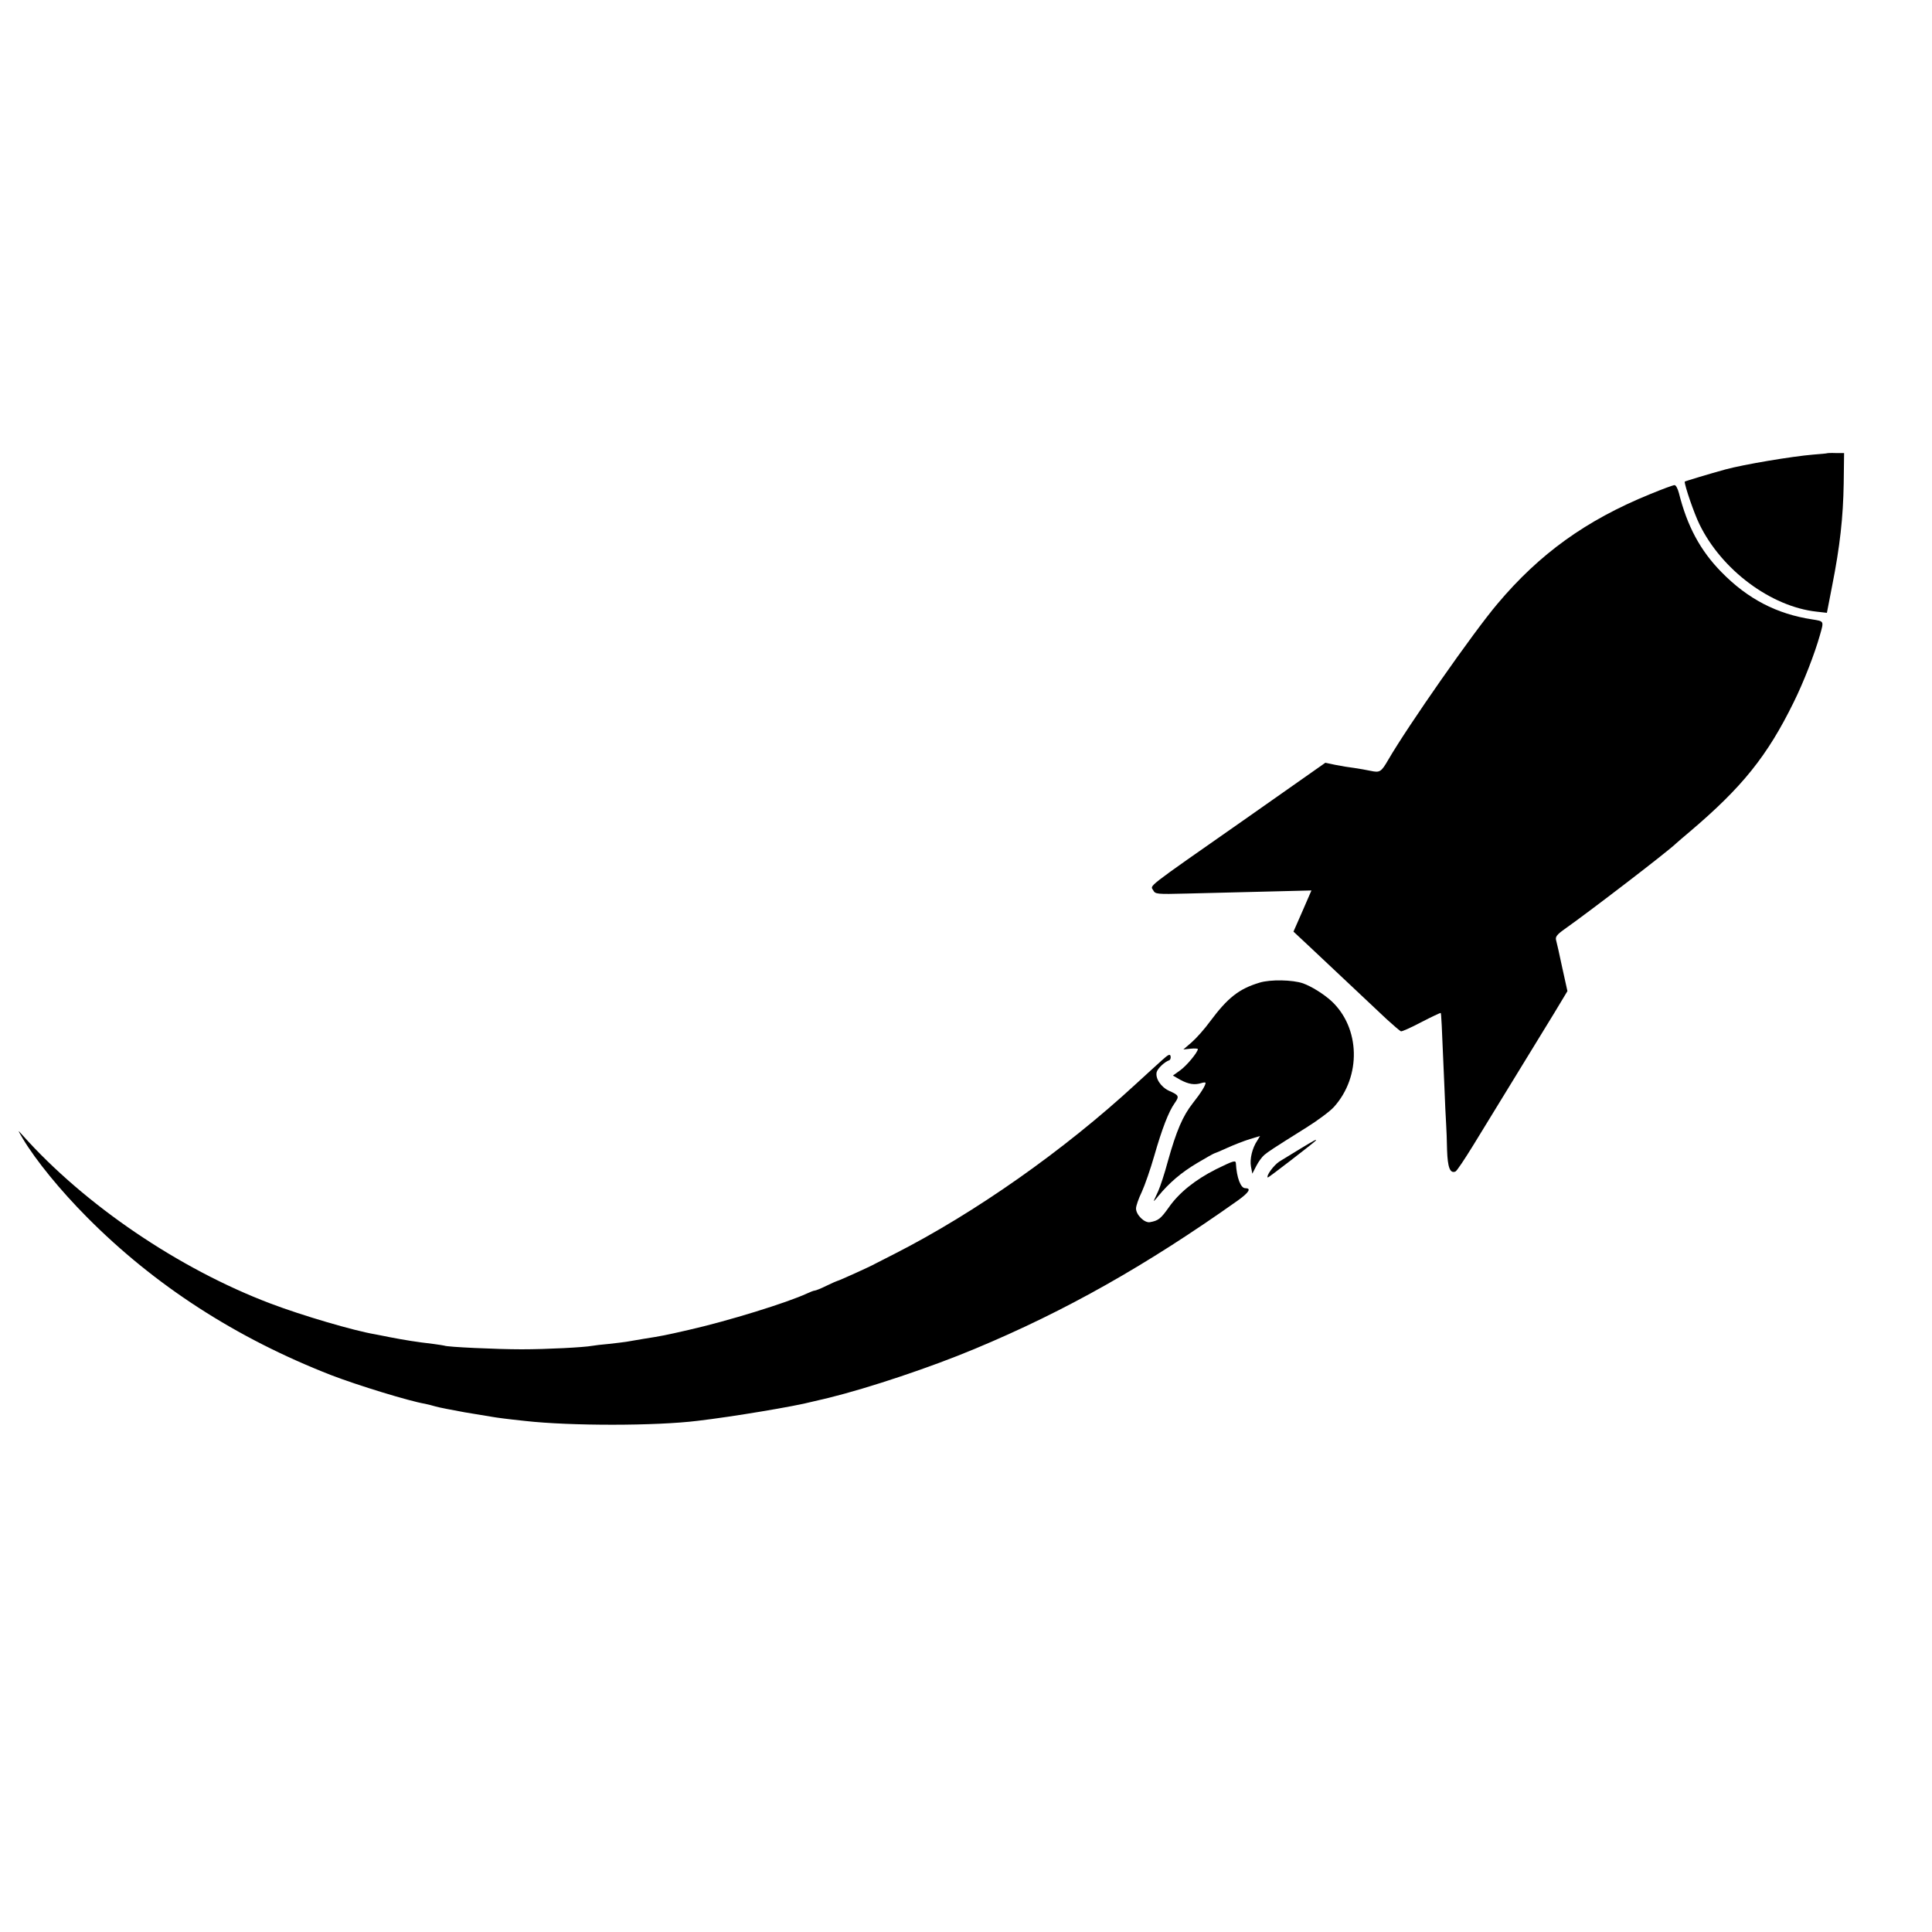
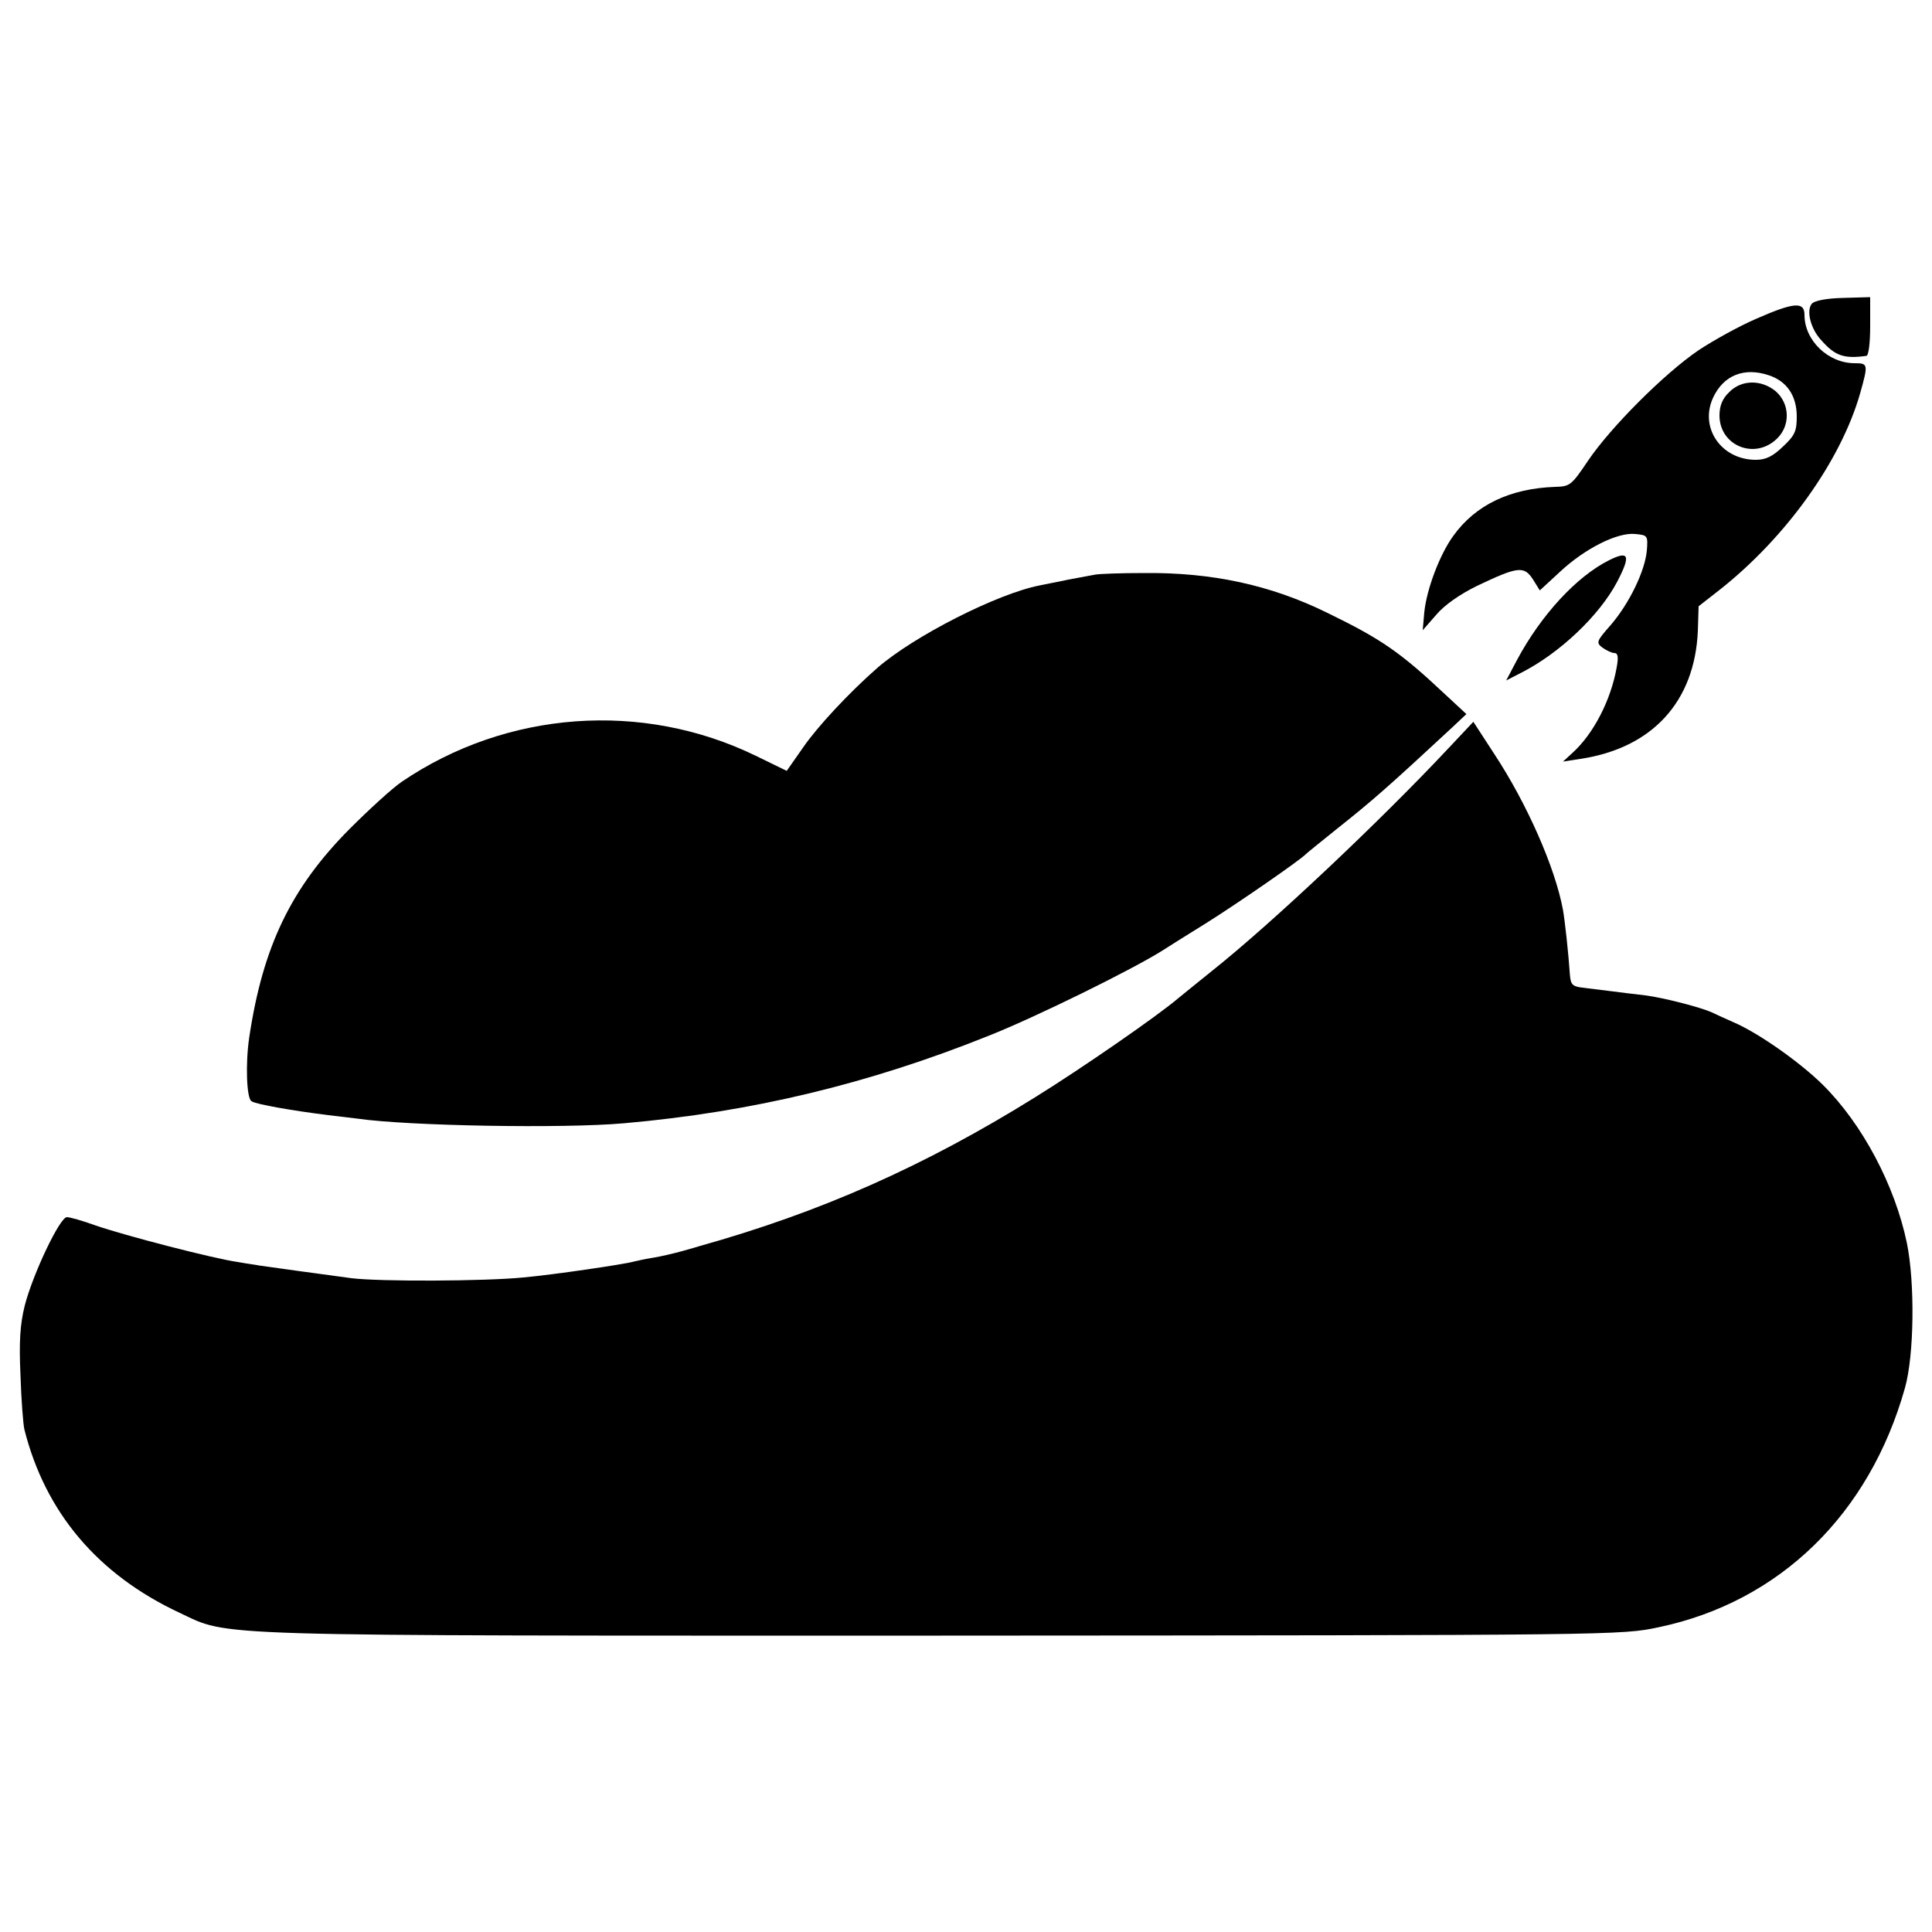
- <svg xmlns="http://www.w3.org/2000/svg" version="1.0" width="1000pt" height="1000pt" viewBox="0 0 1000 1000" preserveAspectRatio="xMidYMid meet">
-   <g transform="translate(0,1000) scale(0.1,-0.1)" fill="#000000" stroke="none">
-     <path d="M9457 7654 c-1 -1 -33 -4 -72 -7 -109 -9 -360 -51 -455 -77 -77 -21 -210 -61 -210 -63 0 -23 49 -165 76 -220 115 -237 370 -427 607 -453 l53 -6 27 139 c41 207 57 356 60 531 l2 157 -43 0 c-24 1 -44 0 -45 -1z" />
-     <path d="M8540 7442 c-331 -135 -571 -308 -789 -567 -124 -146 -464 -633 -565 -807 -37 -64 -44 -68 -91 -58 -22 5 -60 11 -85 15 -25 3 -69 10 -98 16 l-52 11 -424 -298 c-518 -362 -482 -335 -467 -362 11 -20 16 -21 174 -17 89 2 271 7 404 10 l241 6 -46 -106 -47 -107 76 -71 c87 -82 314 -295 407 -383 35 -32 68 -60 73 -62 5 -2 52 19 105 47 54 28 99 49 101 48 3 -3 5 -45 19 -377 3 -80 7 -167 9 -195 2 -27 4 -90 5 -138 3 -89 15 -122 43 -111 7 2 48 64 93 137 150 245 350 571 419 684 l68 113 -27 122 c-14 68 -29 132 -32 143 -4 16 5 28 43 55 129 91 535 402 579 445 6 5 37 33 70 60 271 230 401 391 538 670 52 105 109 252 136 348 21 74 22 71 -40 81 -184 28 -334 106 -470 245 -109 111 -177 237 -220 409 -6 23 -16 42 -23 41 -7 0 -64 -21 -127 -47z" />
-     <path d="M6520 4914 c-107 -32 -165 -78 -256 -200 -29 -40 -72 -88 -96 -109 l-43 -37 38 4 c20 2 37 1 37 -2 0 -16 -56 -84 -90 -109 l-39 -28 38 -22 c43 -23 74 -28 109 -17 12 4 22 4 22 1 0 -13 -24 -52 -66 -105 -52 -66 -85 -143 -129 -300 -17 -64 -40 -133 -50 -155 -10 -22 -20 -44 -23 -50 -2 -5 9 6 24 25 56 68 119 122 202 171 45 27 85 49 87 49 2 0 33 13 68 29 35 16 87 36 116 45 l53 16 -14 -23 c-27 -40 -40 -97 -33 -135 l7 -37 20 39 c11 22 30 48 42 58 22 18 36 28 218 142 58 36 122 84 142 106 143 158 137 410 -13 549 -41 37 -102 75 -146 91 -54 19 -170 21 -225 4z" />
-     <path d="M6014 4512 c-23 -20 -83 -76 -135 -123 -372 -343 -831 -666 -1249 -879 -47 -24 -92 -47 -100 -51 -22 -13 -190 -89 -196 -89 -2 0 -27 -11 -56 -25 -28 -14 -56 -25 -61 -25 -5 0 -23 -7 -40 -15 -104 -48 -407 -142 -614 -189 -118 -27 -137 -31 -233 -46 -36 -6 -75 -13 -88 -15 -13 -2 -53 -7 -90 -11 -37 -3 -76 -8 -87 -10 -43 -8 -237 -18 -365 -18 -128 0 -389 12 -400 19 -3 1 -29 5 -58 9 -87 10 -148 20 -226 35 -28 6 -62 12 -76 15 -107 18 -374 96 -540 159 -475 180 -962 511 -1284 872 -26 29 -26 29 3 -20 68 -113 193 -266 331 -405 350 -353 772 -626 1265 -818 135 -52 402 -134 485 -148 14 -3 39 -9 55 -14 17 -5 84 -18 150 -30 66 -11 131 -22 145 -24 23 -4 75 -11 170 -21 233 -26 675 -26 892 1 179 21 503 75 593 99 11 2 49 12 85 20 207 51 528 158 757 254 470 196 887 432 1361 768 58 42 70 63 37 63 -23 0 -44 54 -48 128 -1 18 -11 15 -103 -30 -107 -54 -191 -121 -244 -197 -42 -59 -54 -69 -98 -77 -28 -5 -72 38 -72 71 0 13 13 51 30 86 16 35 45 119 64 185 40 140 75 231 106 274 25 36 23 41 -29 64 -43 20 -72 65 -64 97 5 19 42 54 65 61 5 2 9 11 7 21 -3 13 -12 9 -45 -21z" />
-     <path d="M6730 4054 c-41 -25 -90 -55 -108 -66 -28 -18 -70 -74 -60 -83 2 -2 227 171 247 190 12 13 -10 1 -79 -41z" />
+ <svg xmlns="http://www.w3.org/2000/svg" version="1.0" width="500pt" height="500pt" viewBox="0 0 500 500" preserveAspectRatio="xMidYMid meet">
+   <g transform="translate(0,500) scale(0.1,-0.1)" fill="#000000" stroke="none">
+     <path d="M4689 4214 c-15 -18 -3 -65 24 -94 36 -41 59 -49 117 -41 6 0 10 34 10 77 l0 75 -70 -2 c-43 -1 -74 -7 -81 -15z" />
+     <path d="M4545 4175 c-44 -19 -111 -56 -150 -82 -88 -60 -226 -198 -285 -285 -43 -64 -47 -67 -85 -68 -116 -4 -206 -46 -264 -127 -35 -48 -69 -138 -75 -198 l-4 -46 35 40 c21 25 61 53 106 75 105 50 121 52 144 17 l18 -29 52 48 c64 60 149 103 195 98 32 -3 33 -4 30 -43 -5 -53 -45 -136 -93 -192 -37 -42 -39 -46 -22 -59 10 -7 24 -14 31 -14 9 0 11 -10 6 -37 -15 -85 -60 -172 -114 -221 l-25 -23 45 7 c186 28 296 148 304 331 l2 64 55 43 c171 135 313 333 363 508 21 75 21 78 -14 78 -69 0 -130 59 -130 125 0 35 -27 33 -125 -10z m32 -146 c47 -15 73 -53 73 -107 0 -38 -5 -49 -36 -78 -26 -25 -44 -34 -70 -34 -90 0 -147 84 -110 162 27 57 80 78 143 57z" />
+     <path d="M4475 3985 c-17 -16 -25 -35 -25 -60 0 -79 92 -116 149 -60 35 34 33 90 -3 122 -37 31 -89 31 -121 -2z" />
+     <path d="M4164 3550 c-84 -42 -176 -142 -238 -258 l-28 -53 39 20 c100 51 202 148 248 235 36 69 31 82 -21 56z" />
+     <path d="M2835 3513 c-11 -2 -42 -8 -70 -13 -27 -6 -61 -12 -74 -15 -109 -21 -326 -131 -421 -214 -73 -64 -155 -152 -192 -206 l-42 -60 -80 39 c-294 143 -645 117 -916 -67 -25 -17 -85 -72 -135 -122 -152 -153 -225 -305 -260 -540 -10 -67 -7 -158 6 -165 11 -8 110 -25 199 -36 25 -3 59 -7 75 -9 131 -19 533 -26 690 -12 330 29 634 102 945 227 121 48 371 171 450 221 14 9 63 40 110 69 77 48 248 166 260 180 3 3 39 32 80 65 92 73 133 109 300 264 l35 33 -55 51 c-116 109 -165 143 -305 211 -146 72 -299 105 -475 103 -58 0 -114 -2 -125 -4z" />
+     <path d="M3749 3064 c-177 -189 -459 -455 -614 -578 -33 -27 -71 -57 -84 -68 -56 -48 -255 -185 -371 -257 -289 -180 -559 -299 -870 -386 -3 -1 -23 -7 -45 -13 -22 -6 -56 -14 -75 -17 -19 -3 -42 -8 -50 -10 -24 -7 -208 -34 -285 -41 -102 -10 -370 -11 -445 -2 -60 8 -228 31 -240 33 -3 1 -27 4 -55 9 -63 9 -291 68 -369 95 -33 12 -65 21 -73 21 -18 0 -88 -147 -109 -229 -12 -48 -15 -93 -11 -180 2 -64 7 -127 10 -140 54 -215 190 -376 402 -475 132 -62 45 -59 1970 -59 1751 1 1761 1 1859 22 312 66 544 292 636 619 24 85 26 272 5 375 -31 149 -115 308 -218 410 -60 59 -168 135 -232 162 -22 10 -47 21 -55 25 -28 13 -125 38 -172 44 -27 3 -67 8 -90 11 -24 3 -56 7 -73 9 -25 3 -30 8 -32 32 -4 59 -13 140 -18 169 -20 109 -93 275 -178 404 l-54 83 -64 -68z" />
  </g>
</svg>
